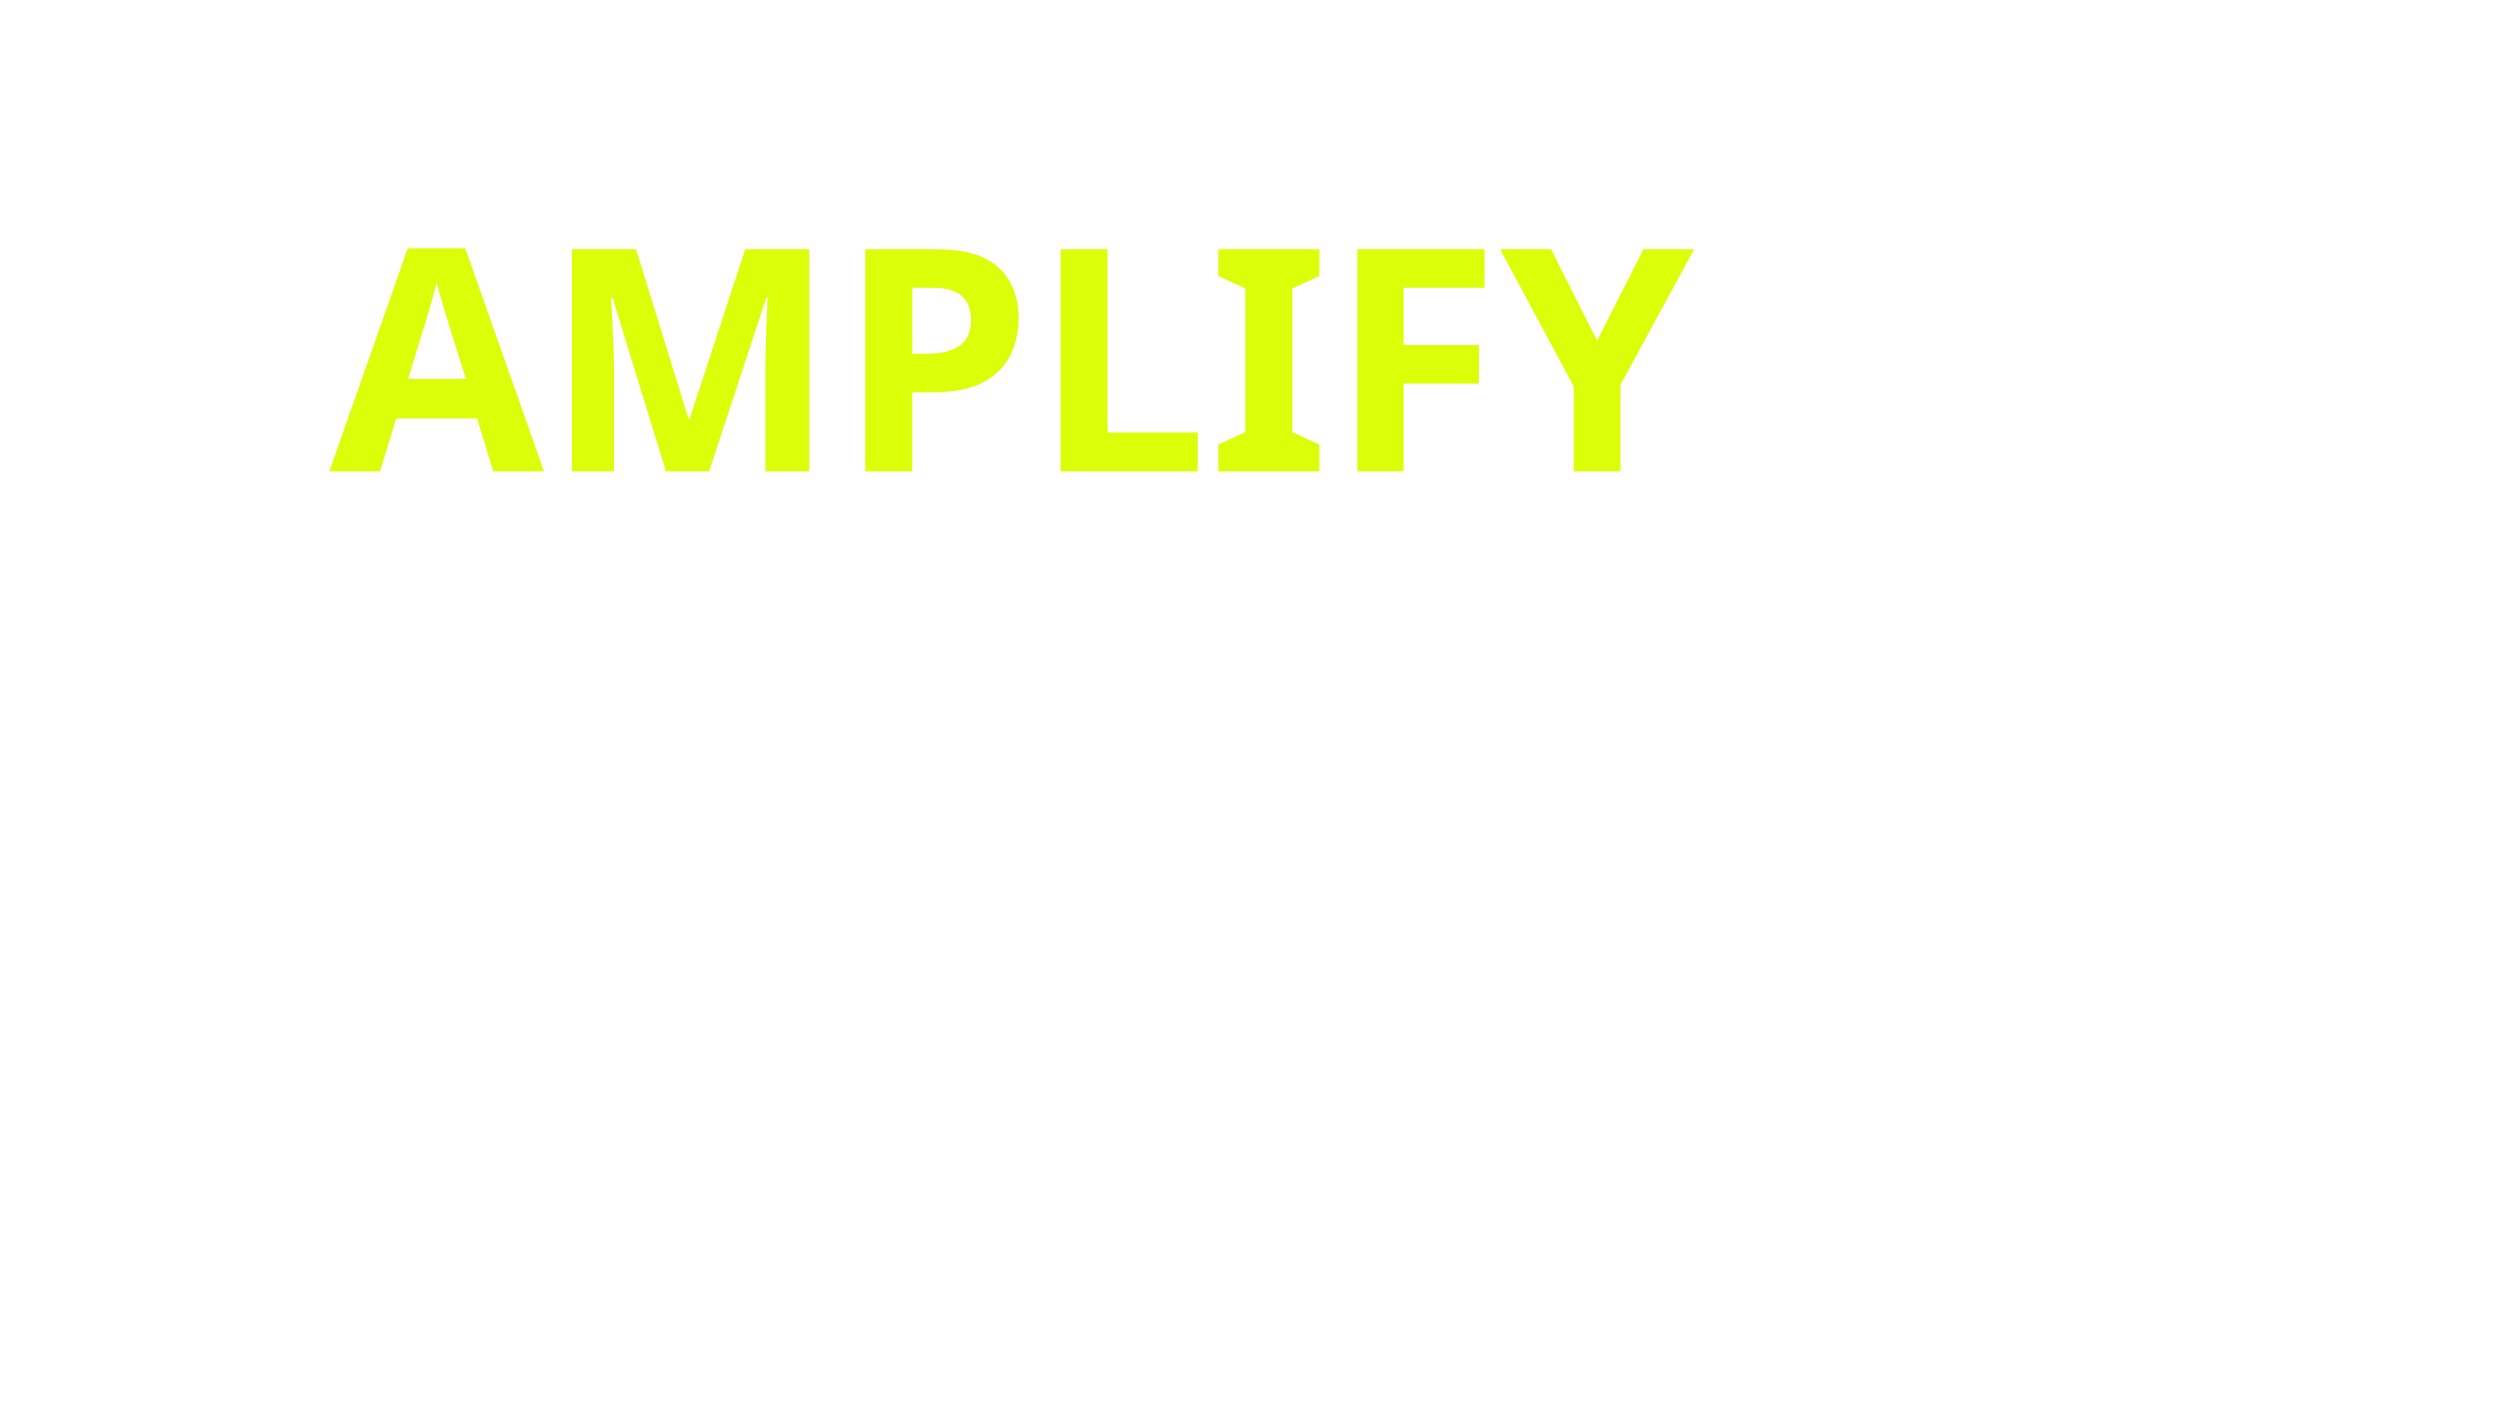
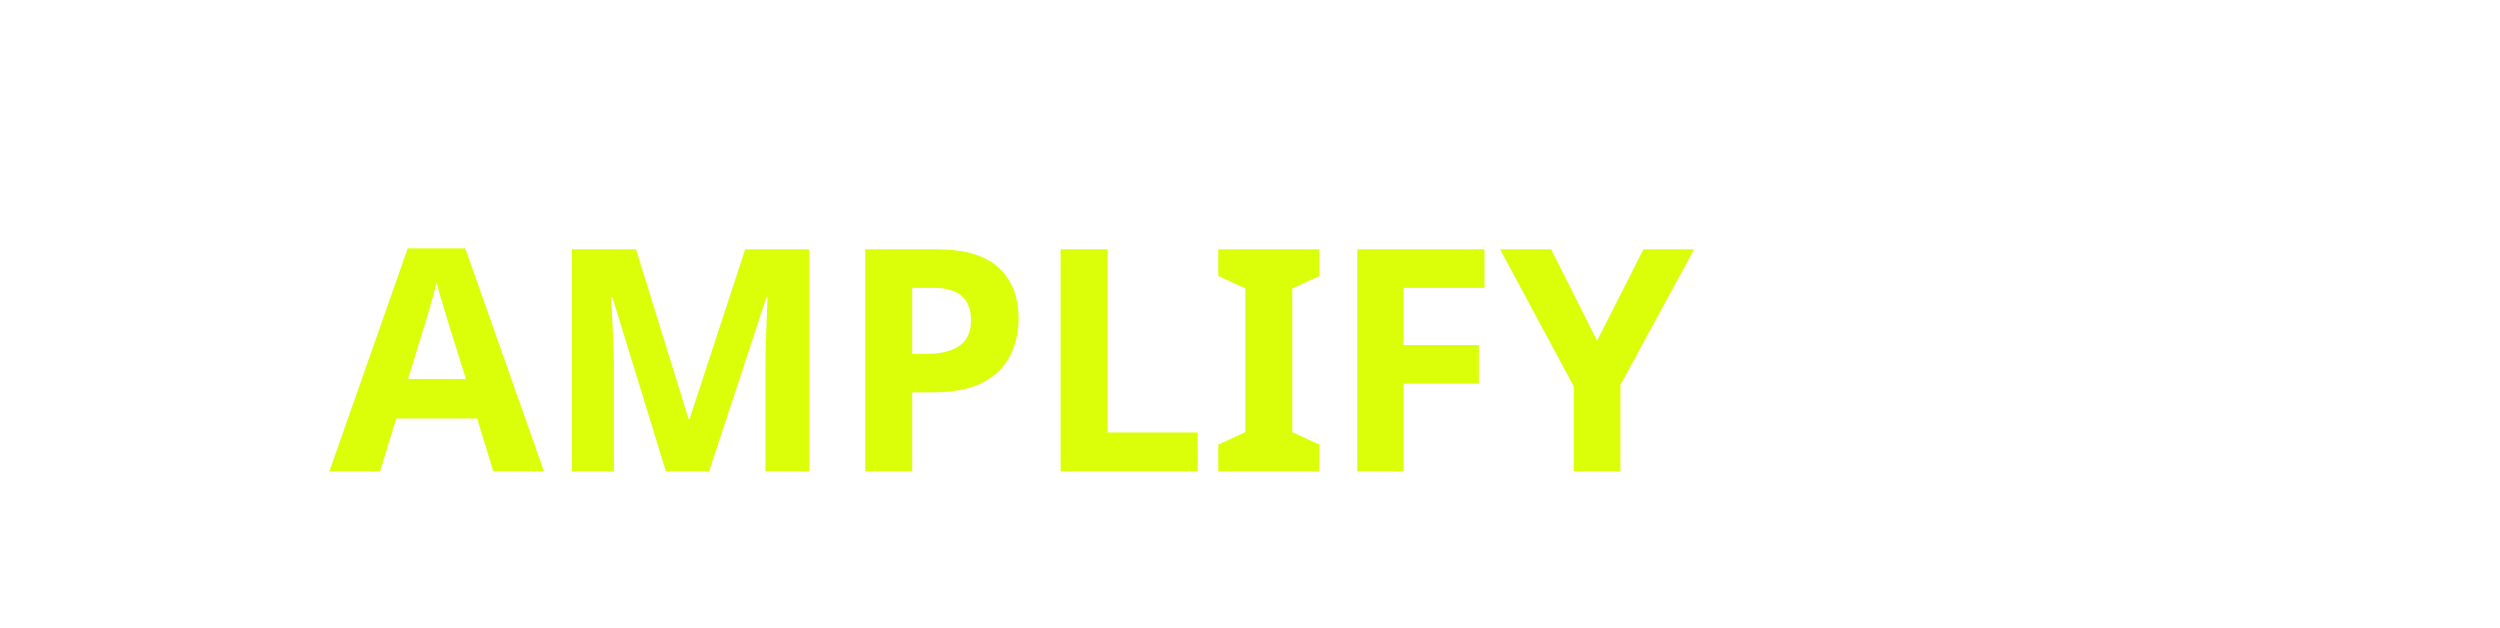
- <svg xmlns="http://www.w3.org/2000/svg" id="Layer_1" version="1.1" viewBox="0 0 5442.52 3061.42">
+ <svg xmlns="http://www.w3.org/2000/svg" id="Layer_1" version="1.1" viewBox="0 0 5442.5 1365.9">
  <defs>
    <style>
-       .st0 {
+       .st0, .st1 {
+         isolation: isolate;
+       }
+ 
+       .st1 {
        fill: #daff08;
        font-family: Comba-BoldUltraWide, Comba;
-         font-size: 677.11px;
+         font-size: 677.1px;
        font-weight: 700;
      }
    </style>
  </defs>
-   <text class="st0" transform="translate(717.04 1026.07)">
-     <tspan x="0" y="0">AMPLIFY</tspan>
-   </text>
+   <g class="st0">
+     <text class="st1" transform="translate(717 1026.1)">
+       <tspan x="0" y="0">AMPLIFY</tspan>
+     </text>
+   </g>
</svg>
